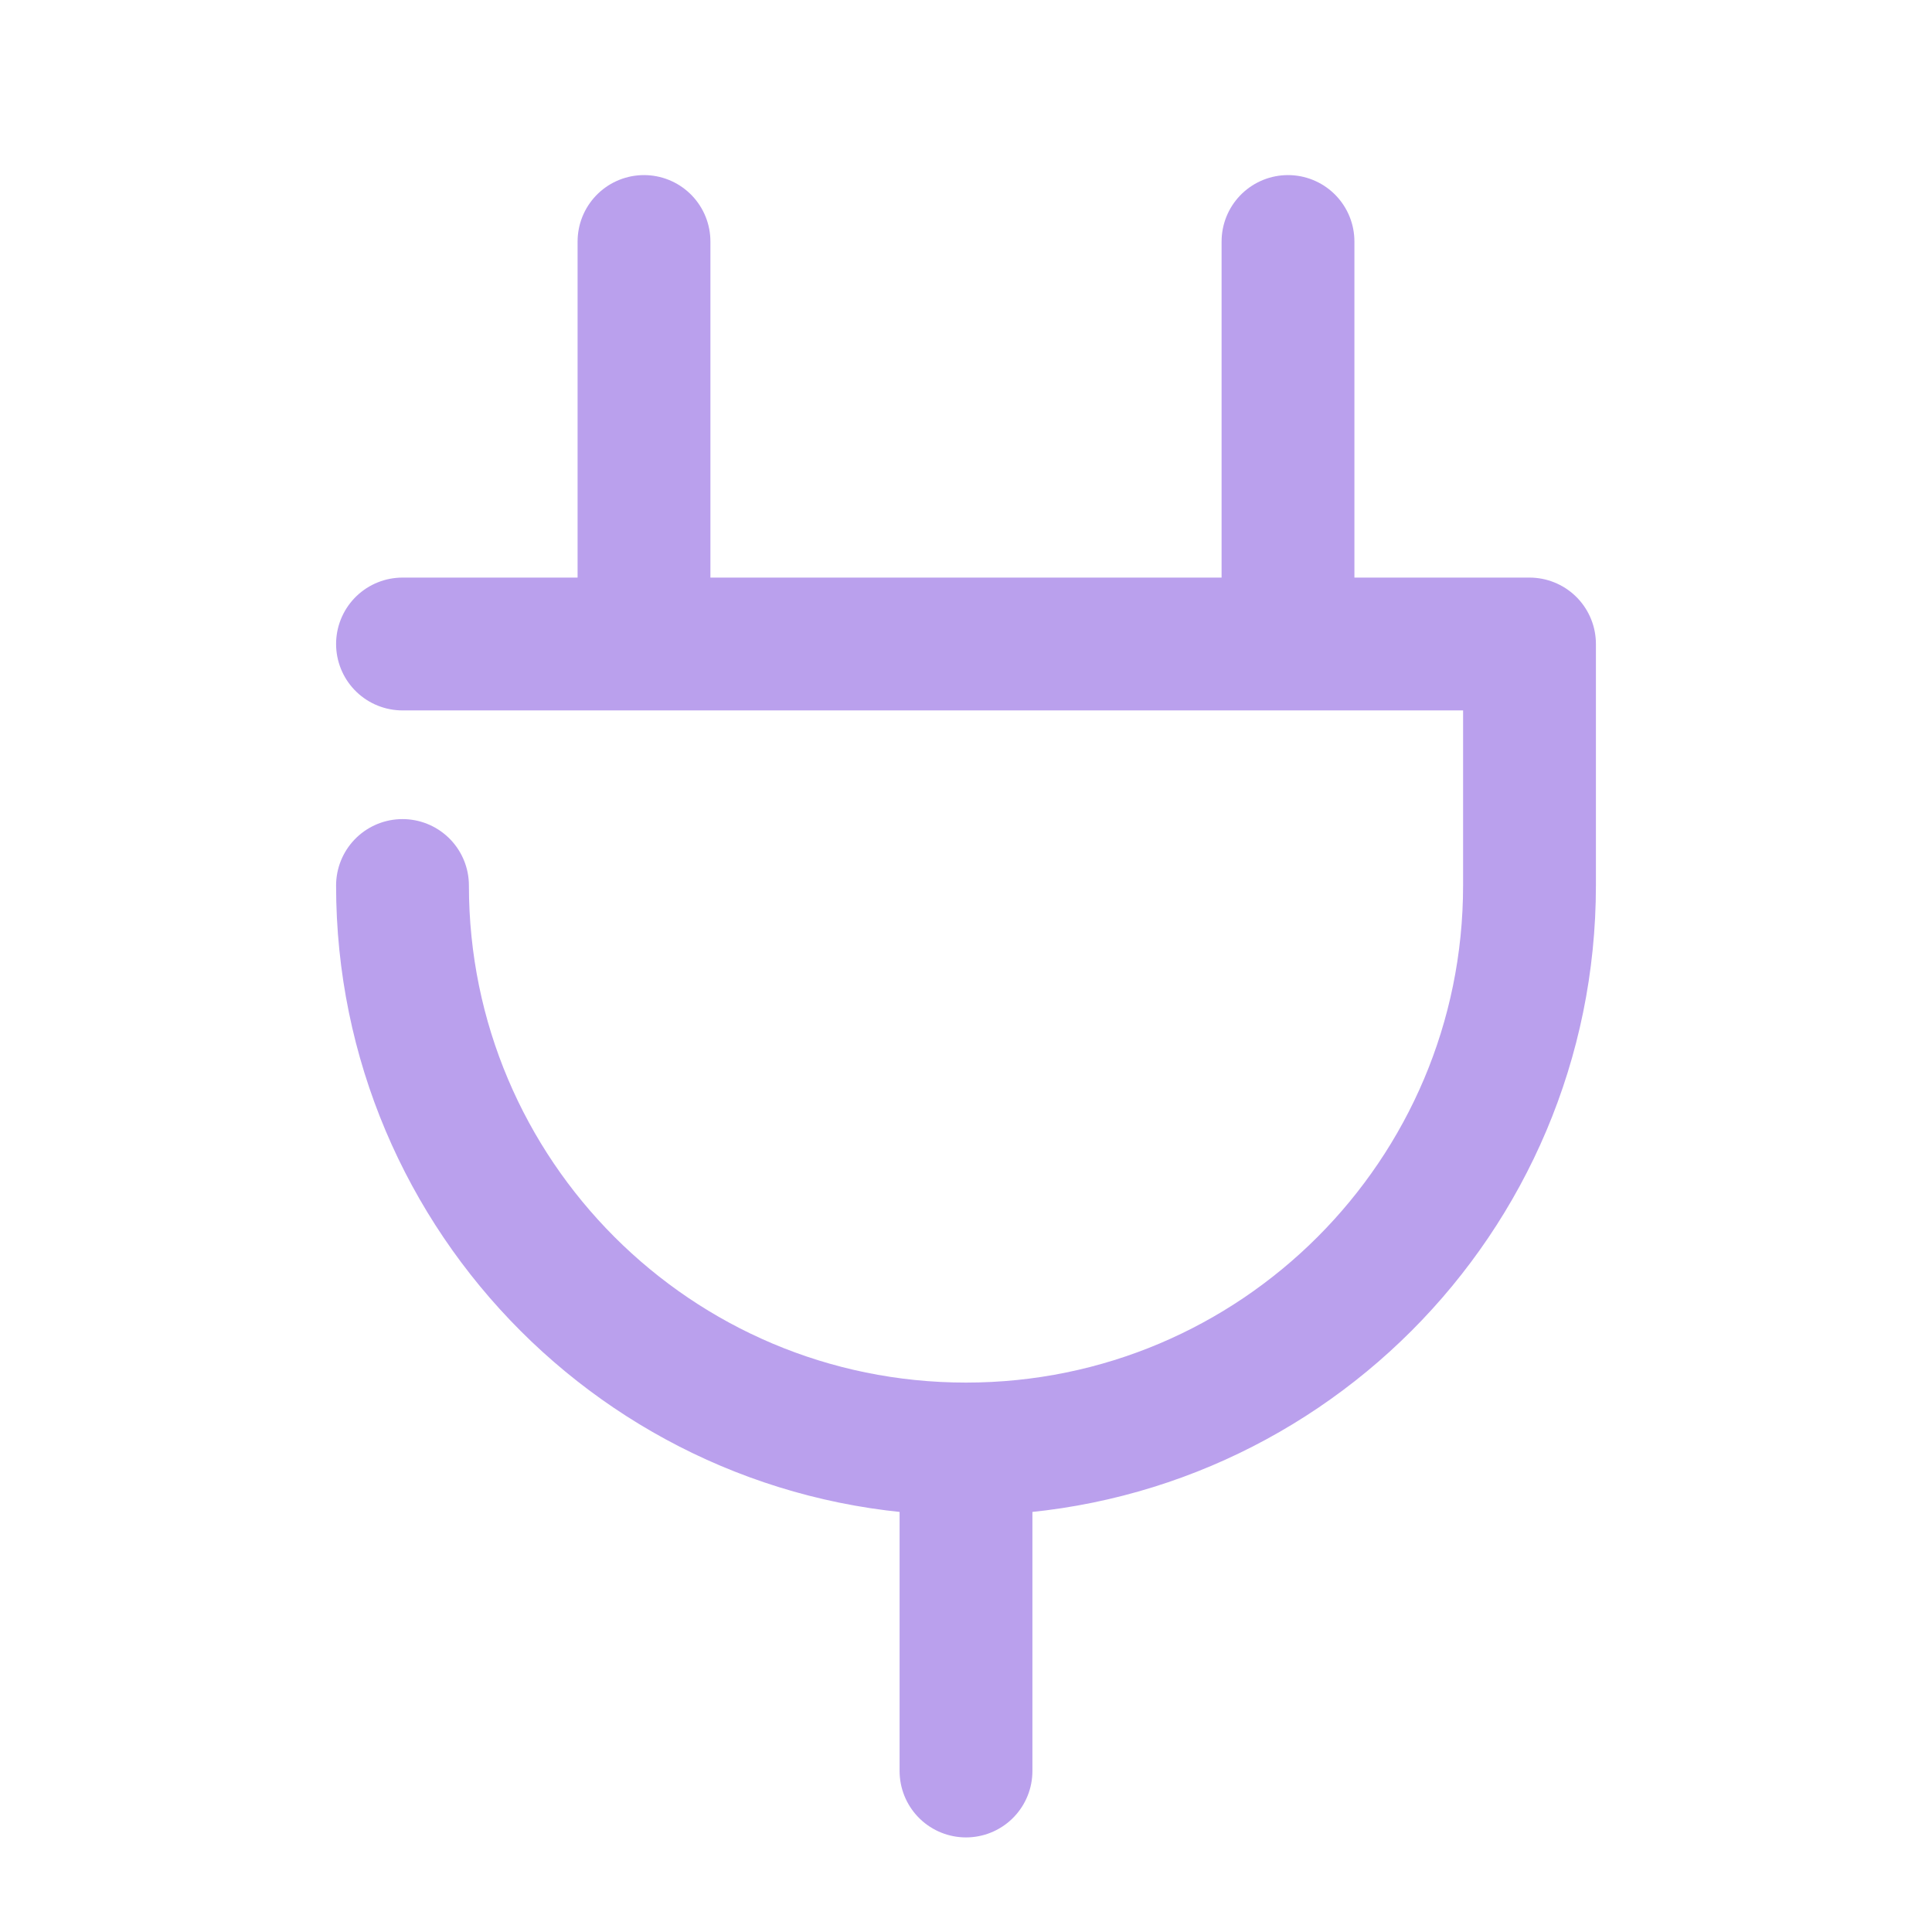
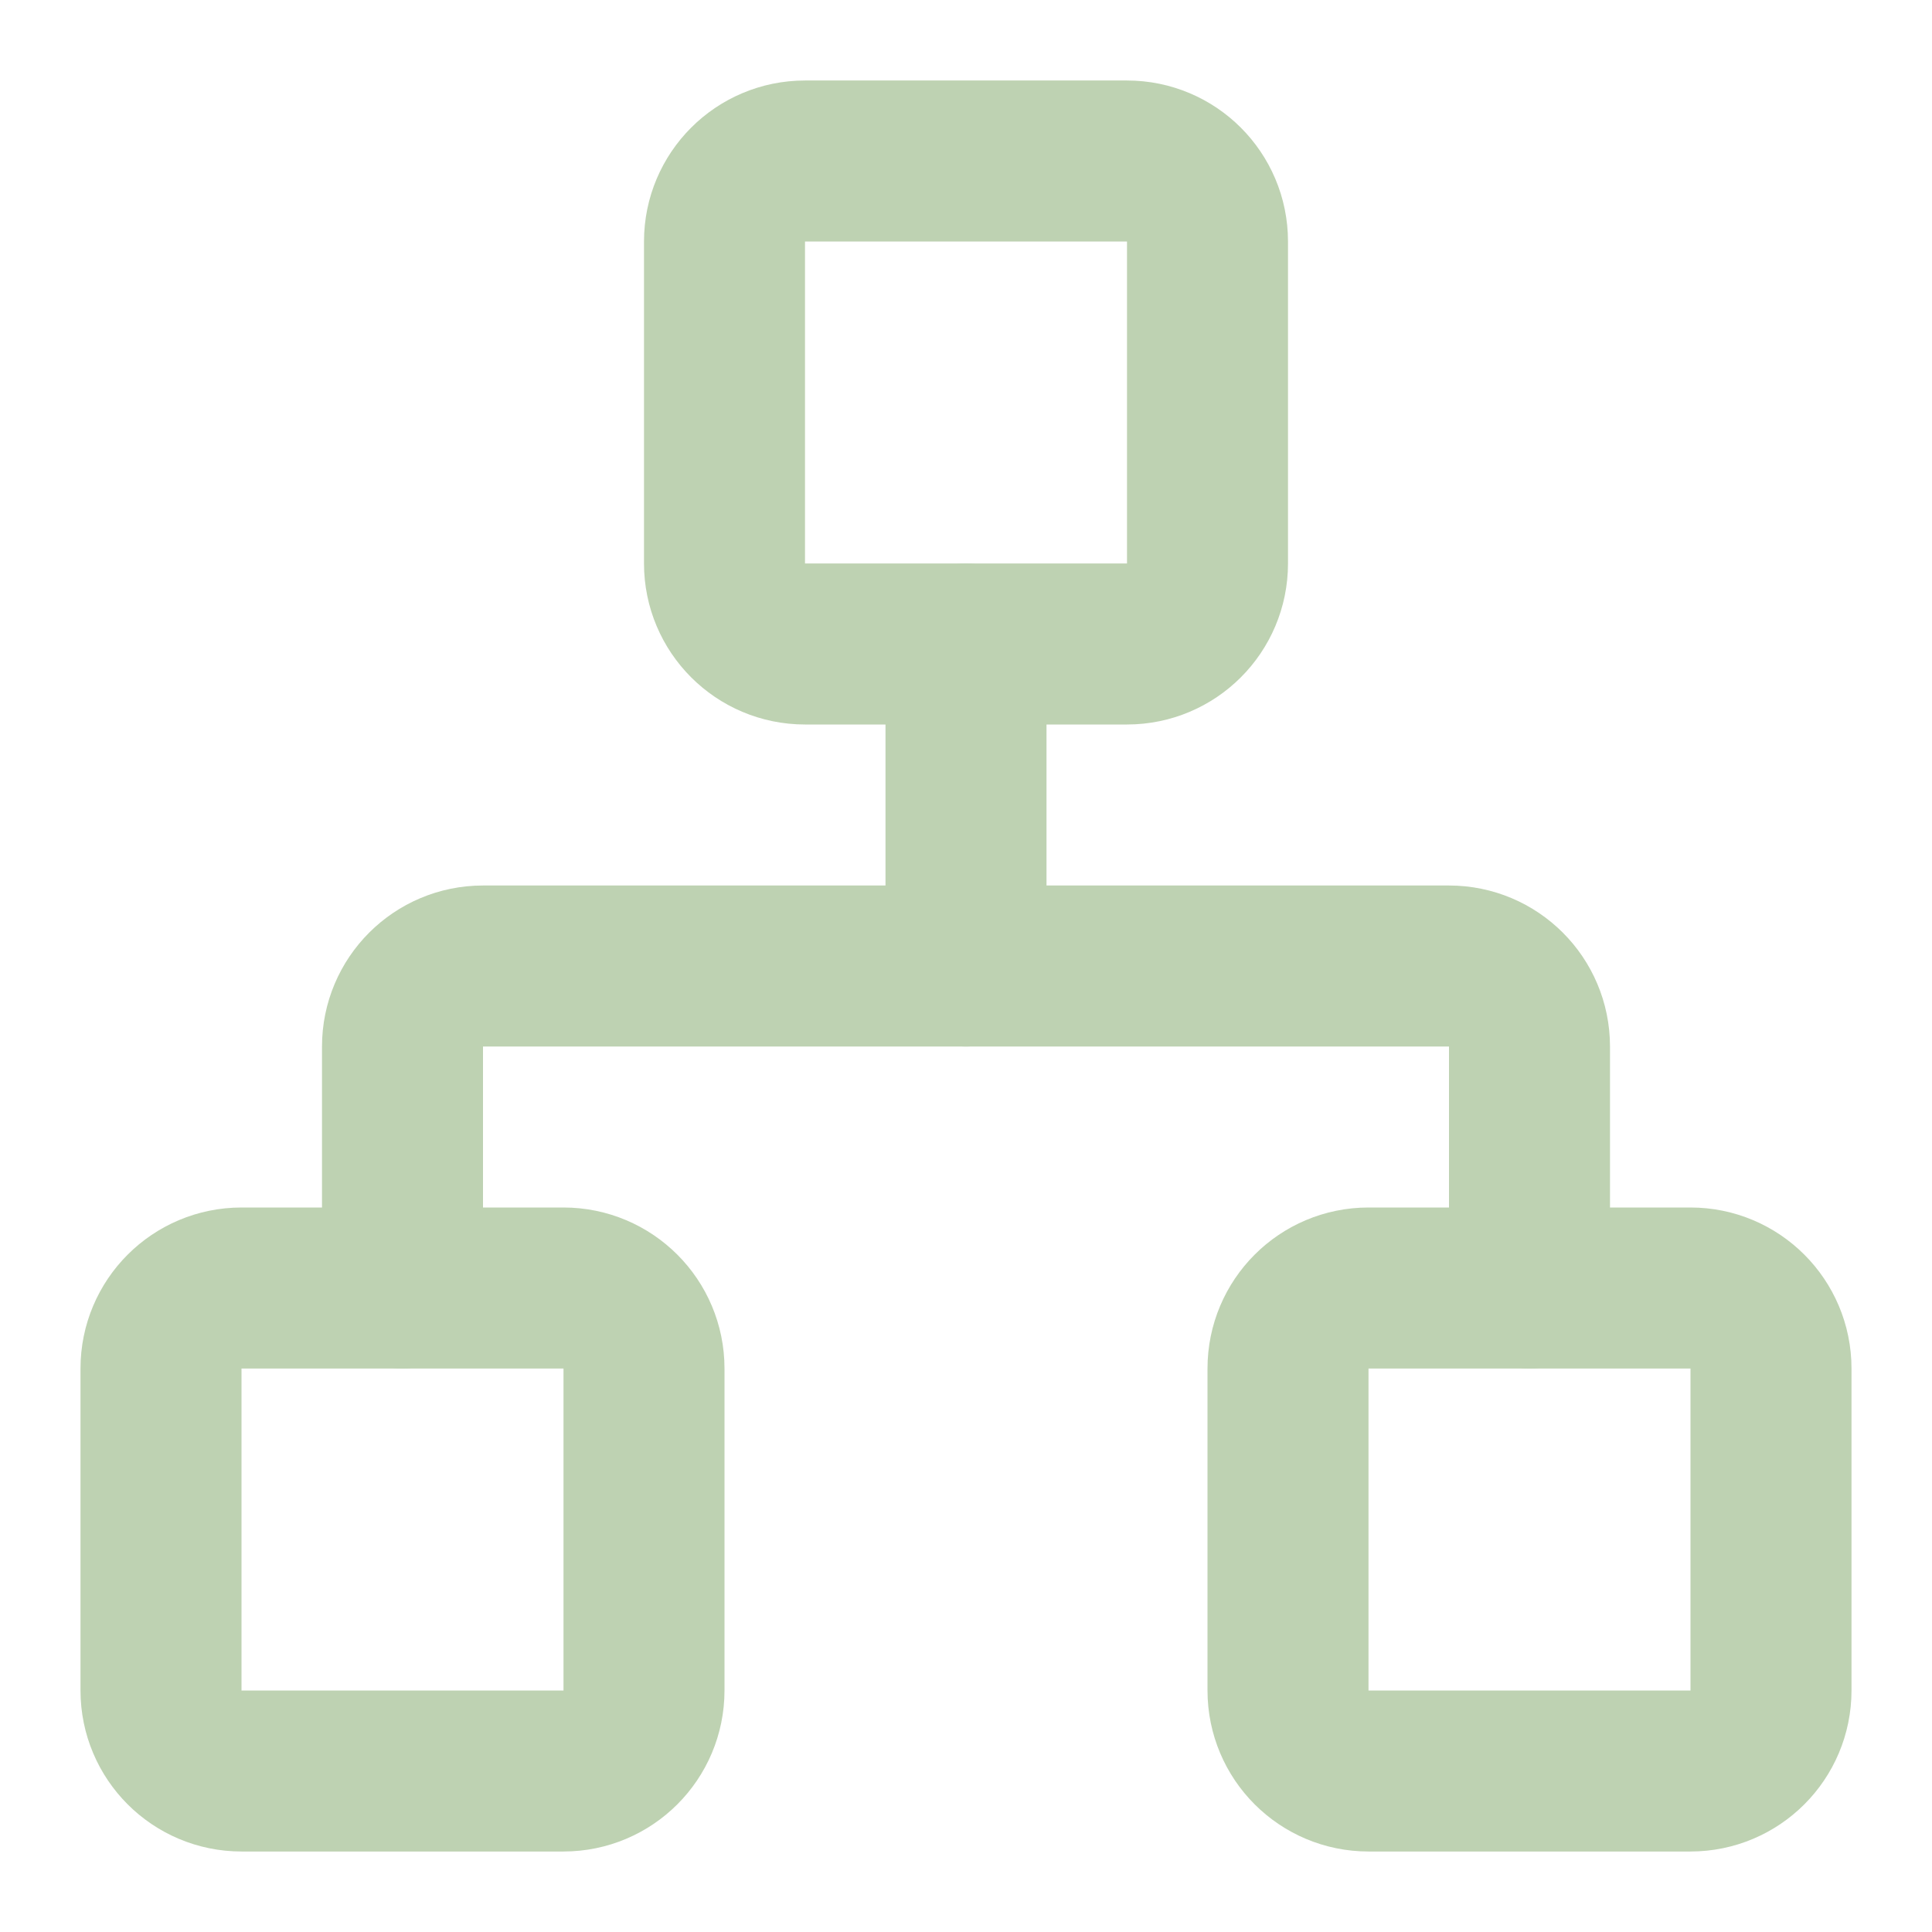
- <svg xmlns="http://www.w3.org/2000/svg" viewBox="0 0 24 24" fill="none" stroke="#baa0ed" stroke-width="1.65" stroke-linecap="round" stroke-linejoin="round">
-   <path d="M8 3v5m8-5v5M5 8h14v3a7 7 0 0 1-7 7v4m-7-11a7 7 0 0 0 7 7" />
+ <svg xmlns="http://www.w3.org/2000/svg" width="24" height="24" viewBox="0 0 24 24" fill="none" stroke="#bed2b2" stroke-width="2" stroke-linecap="round" stroke-linejoin="round">
+   <rect x="16" y="16" width="6" height="6" rx="1" />
+   <rect x="2" y="16" width="6" height="6" rx="1" />
+   <rect x="9" y="2" width="6" height="6" rx="1" />
+   <path d="M5 16v-3a1 1 0 0 1 1-1h12a1 1 0 0 1 1 1v3" />
+   <path d="M12 12V8" />
</svg>
